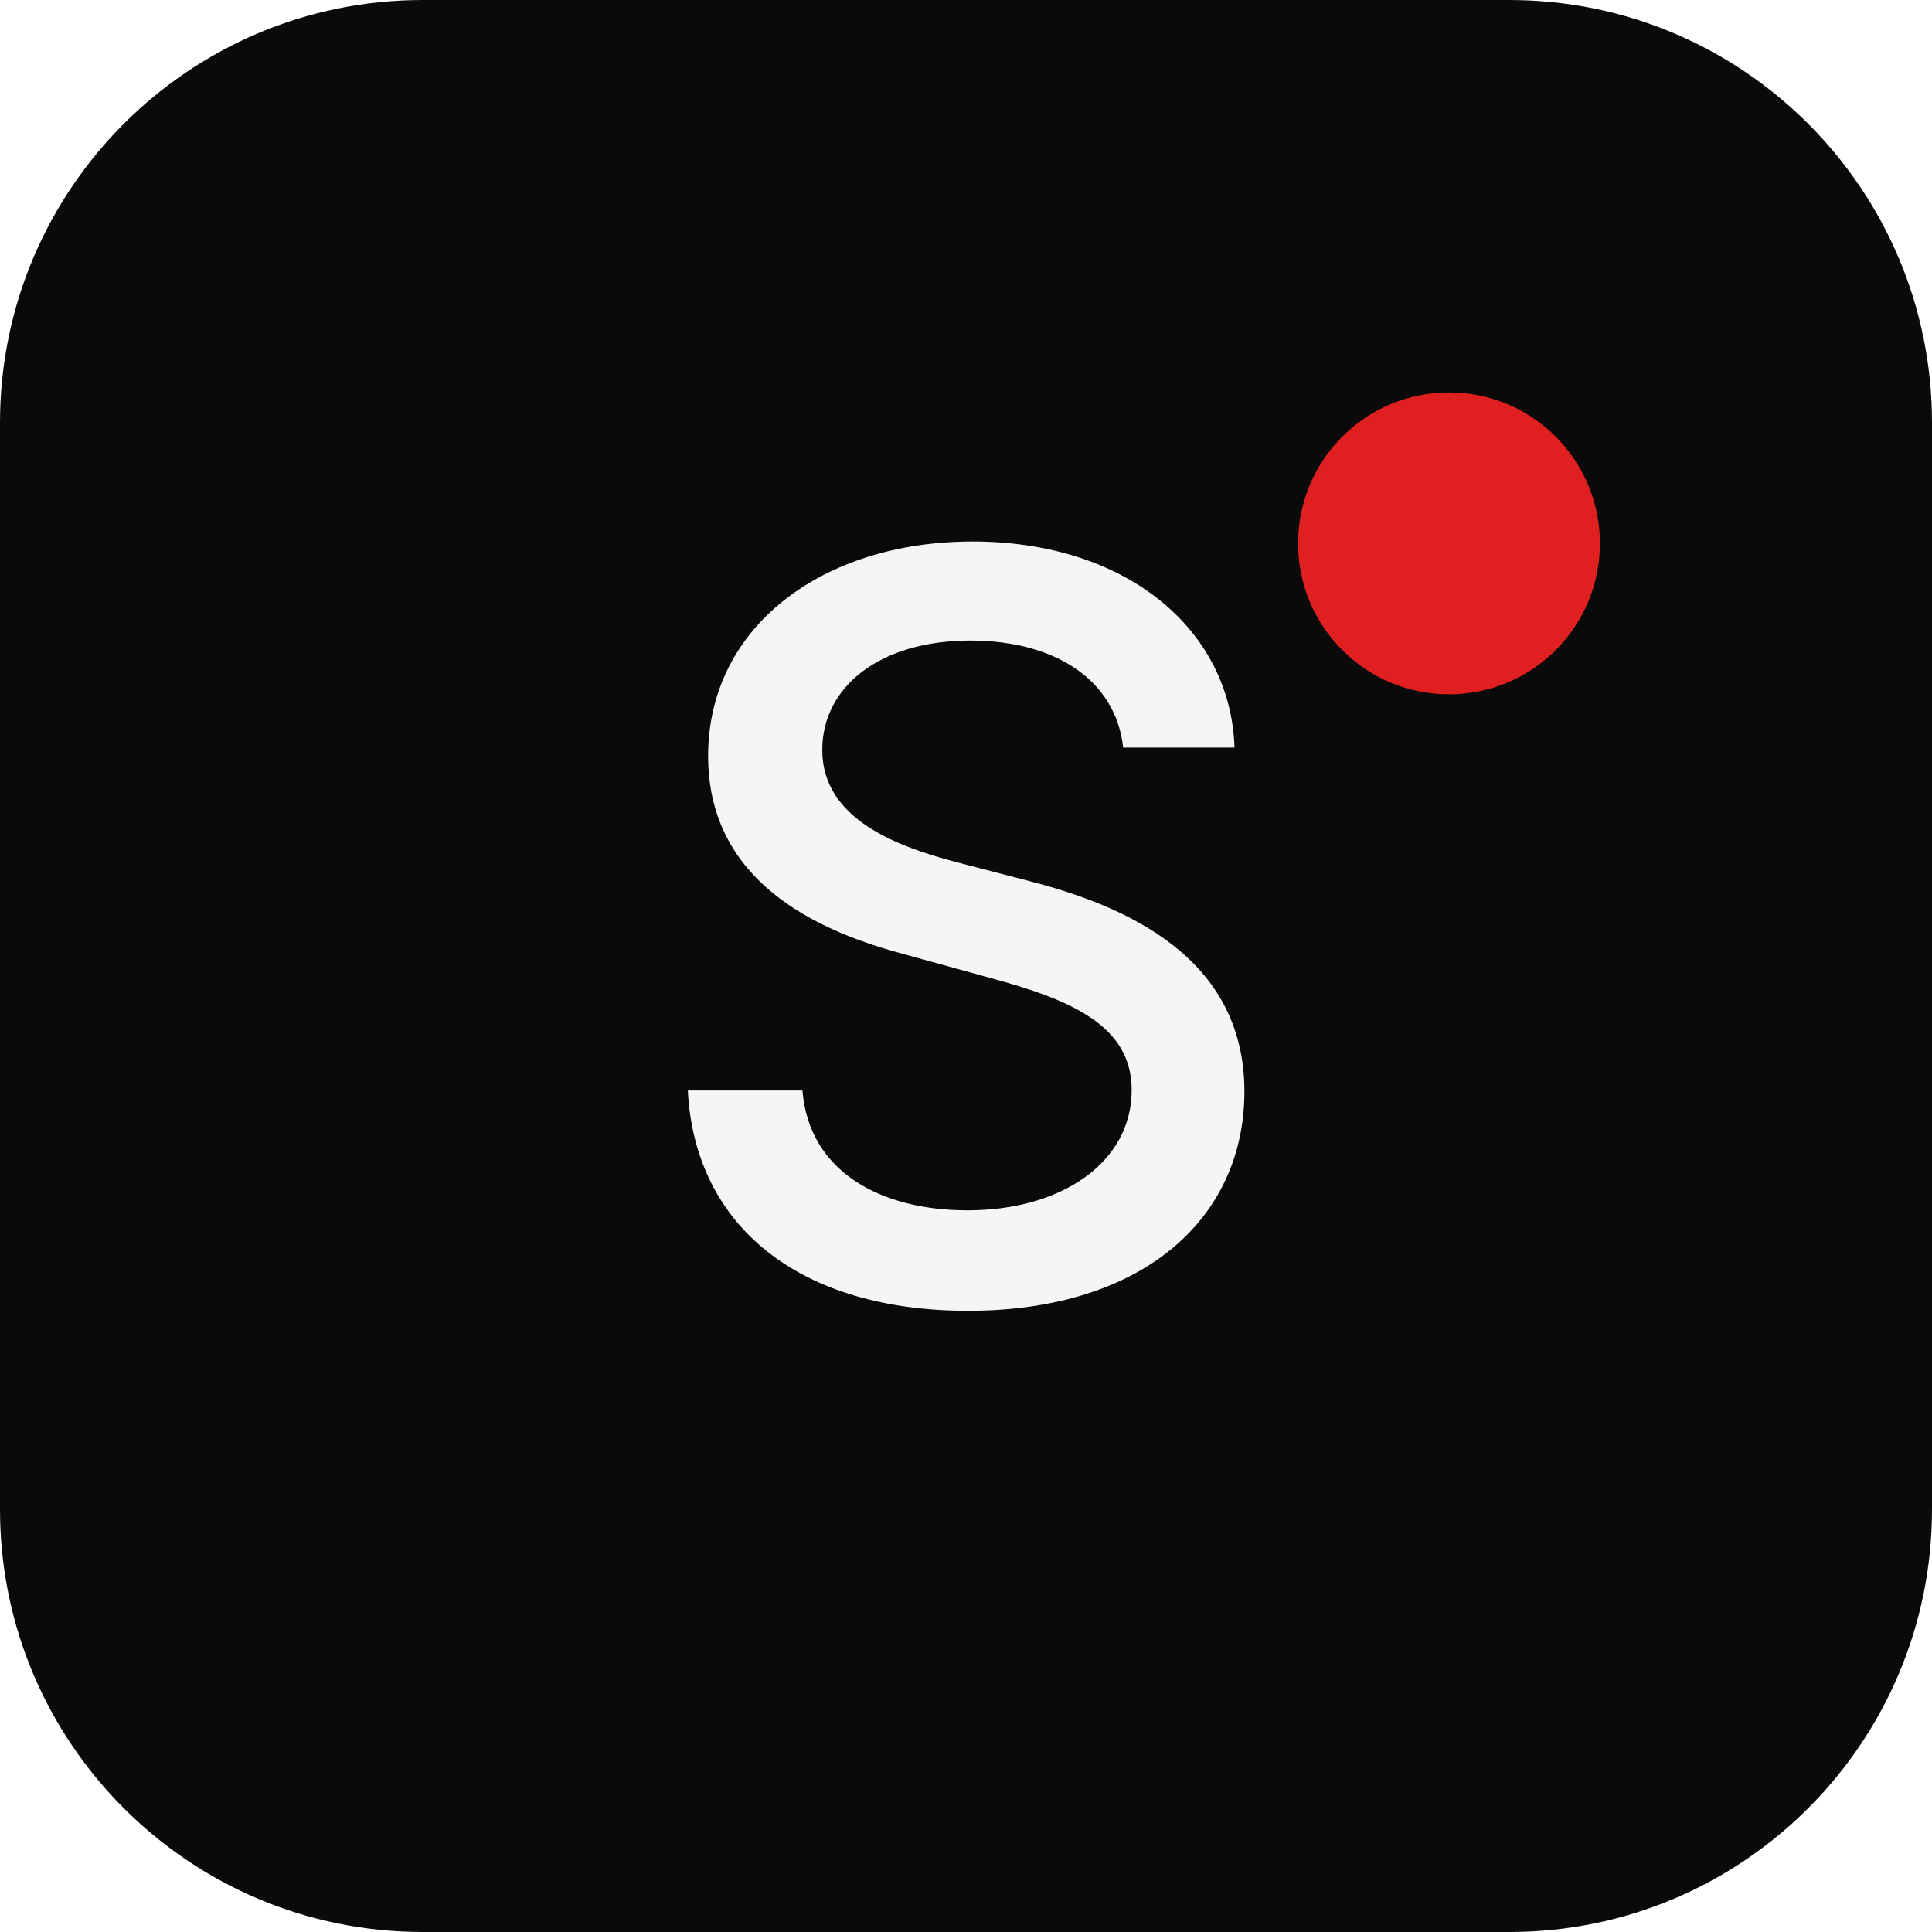
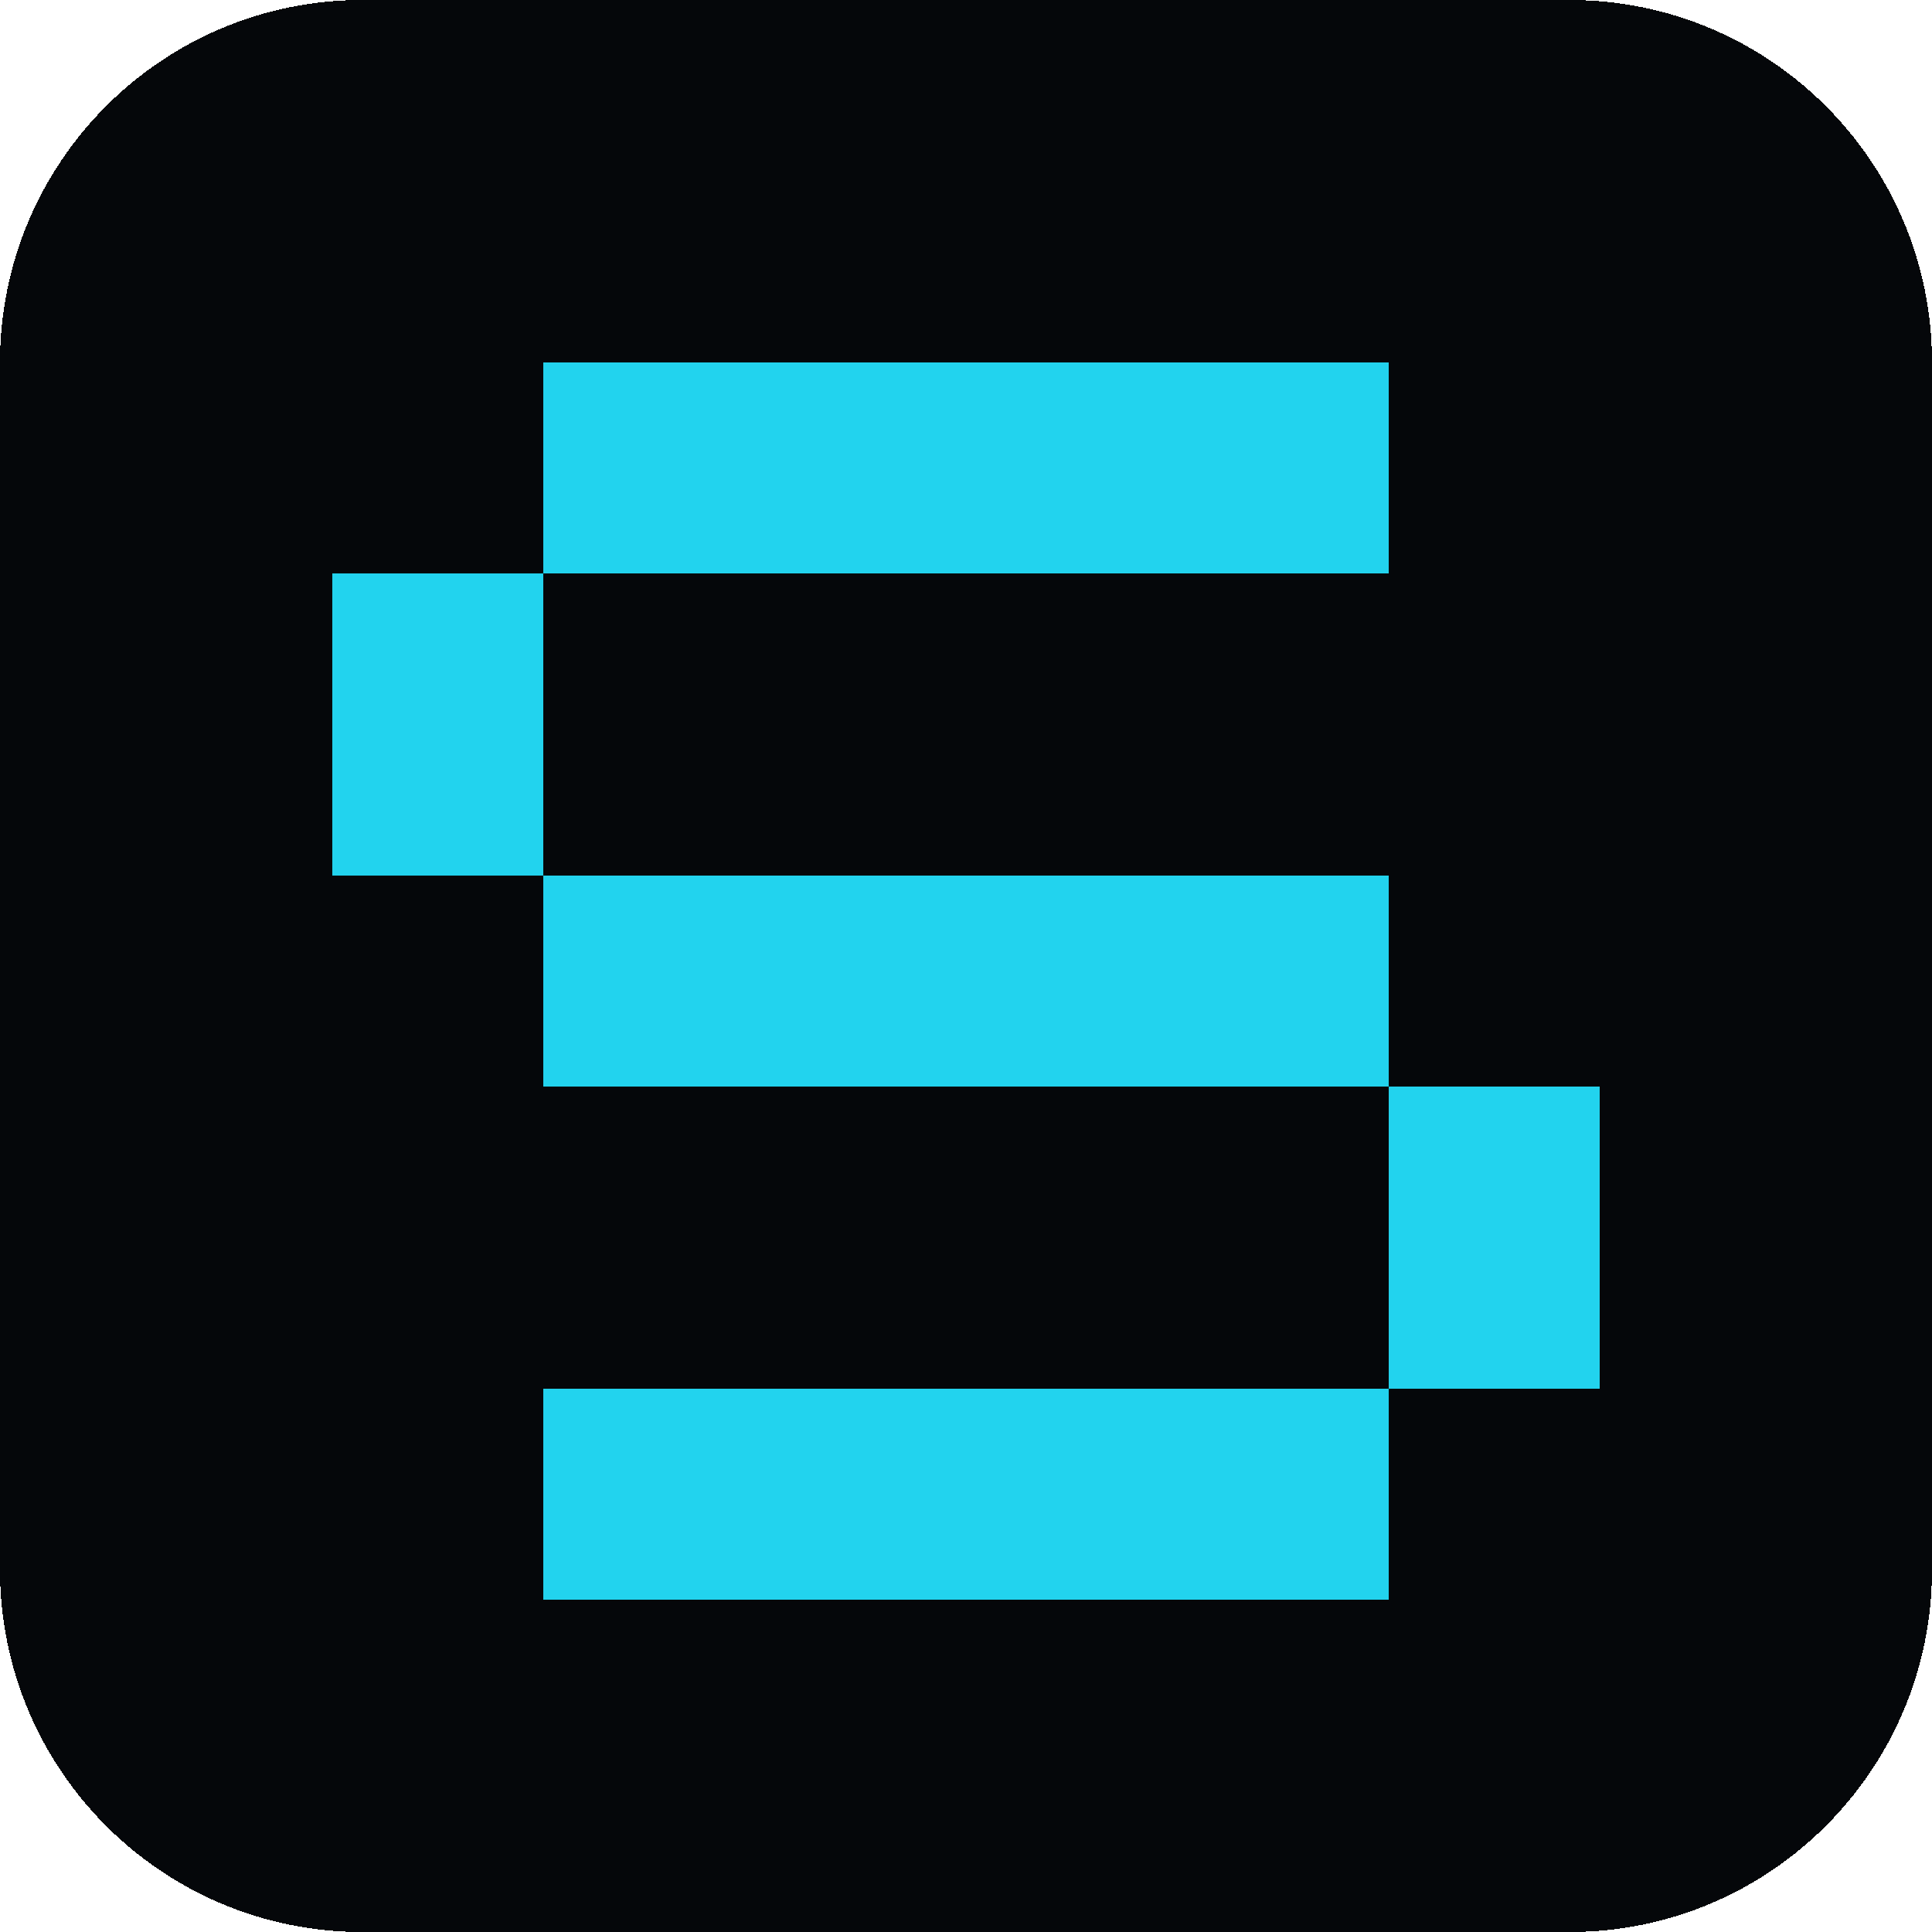
- <svg xmlns="http://www.w3.org/2000/svg" viewBox="0 0 64 64">
-   <rect width="64" height="64" rx="14" fill="#0a0a0a" />
-   <text x="32" y="43" font-family="Inter,Arial,sans-serif" font-size="34" font-weight="500" fill="#f5f5f5" text-anchor="middle">S</text>
-   <circle cx="48" cy="18" r="5" fill="#e02020" />
+ <svg xmlns="http://www.w3.org/2000/svg" viewBox="0 0 64 64" shape-rendering="crispEdges">
+   <rect width="64" height="64" rx="12" fill="#05070a" />
+   <g fill="#22d3ee">
+     <rect x="18" y="12" width="28" height="7" />
+     <rect x="11" y="19" width="7" height="10" />
+     <rect x="18" y="29" width="28" height="7" />
+     <rect x="46" y="36" width="7" height="10" />
+     <rect x="18" y="46" width="28" height="7" />
+   </g>
</svg>
